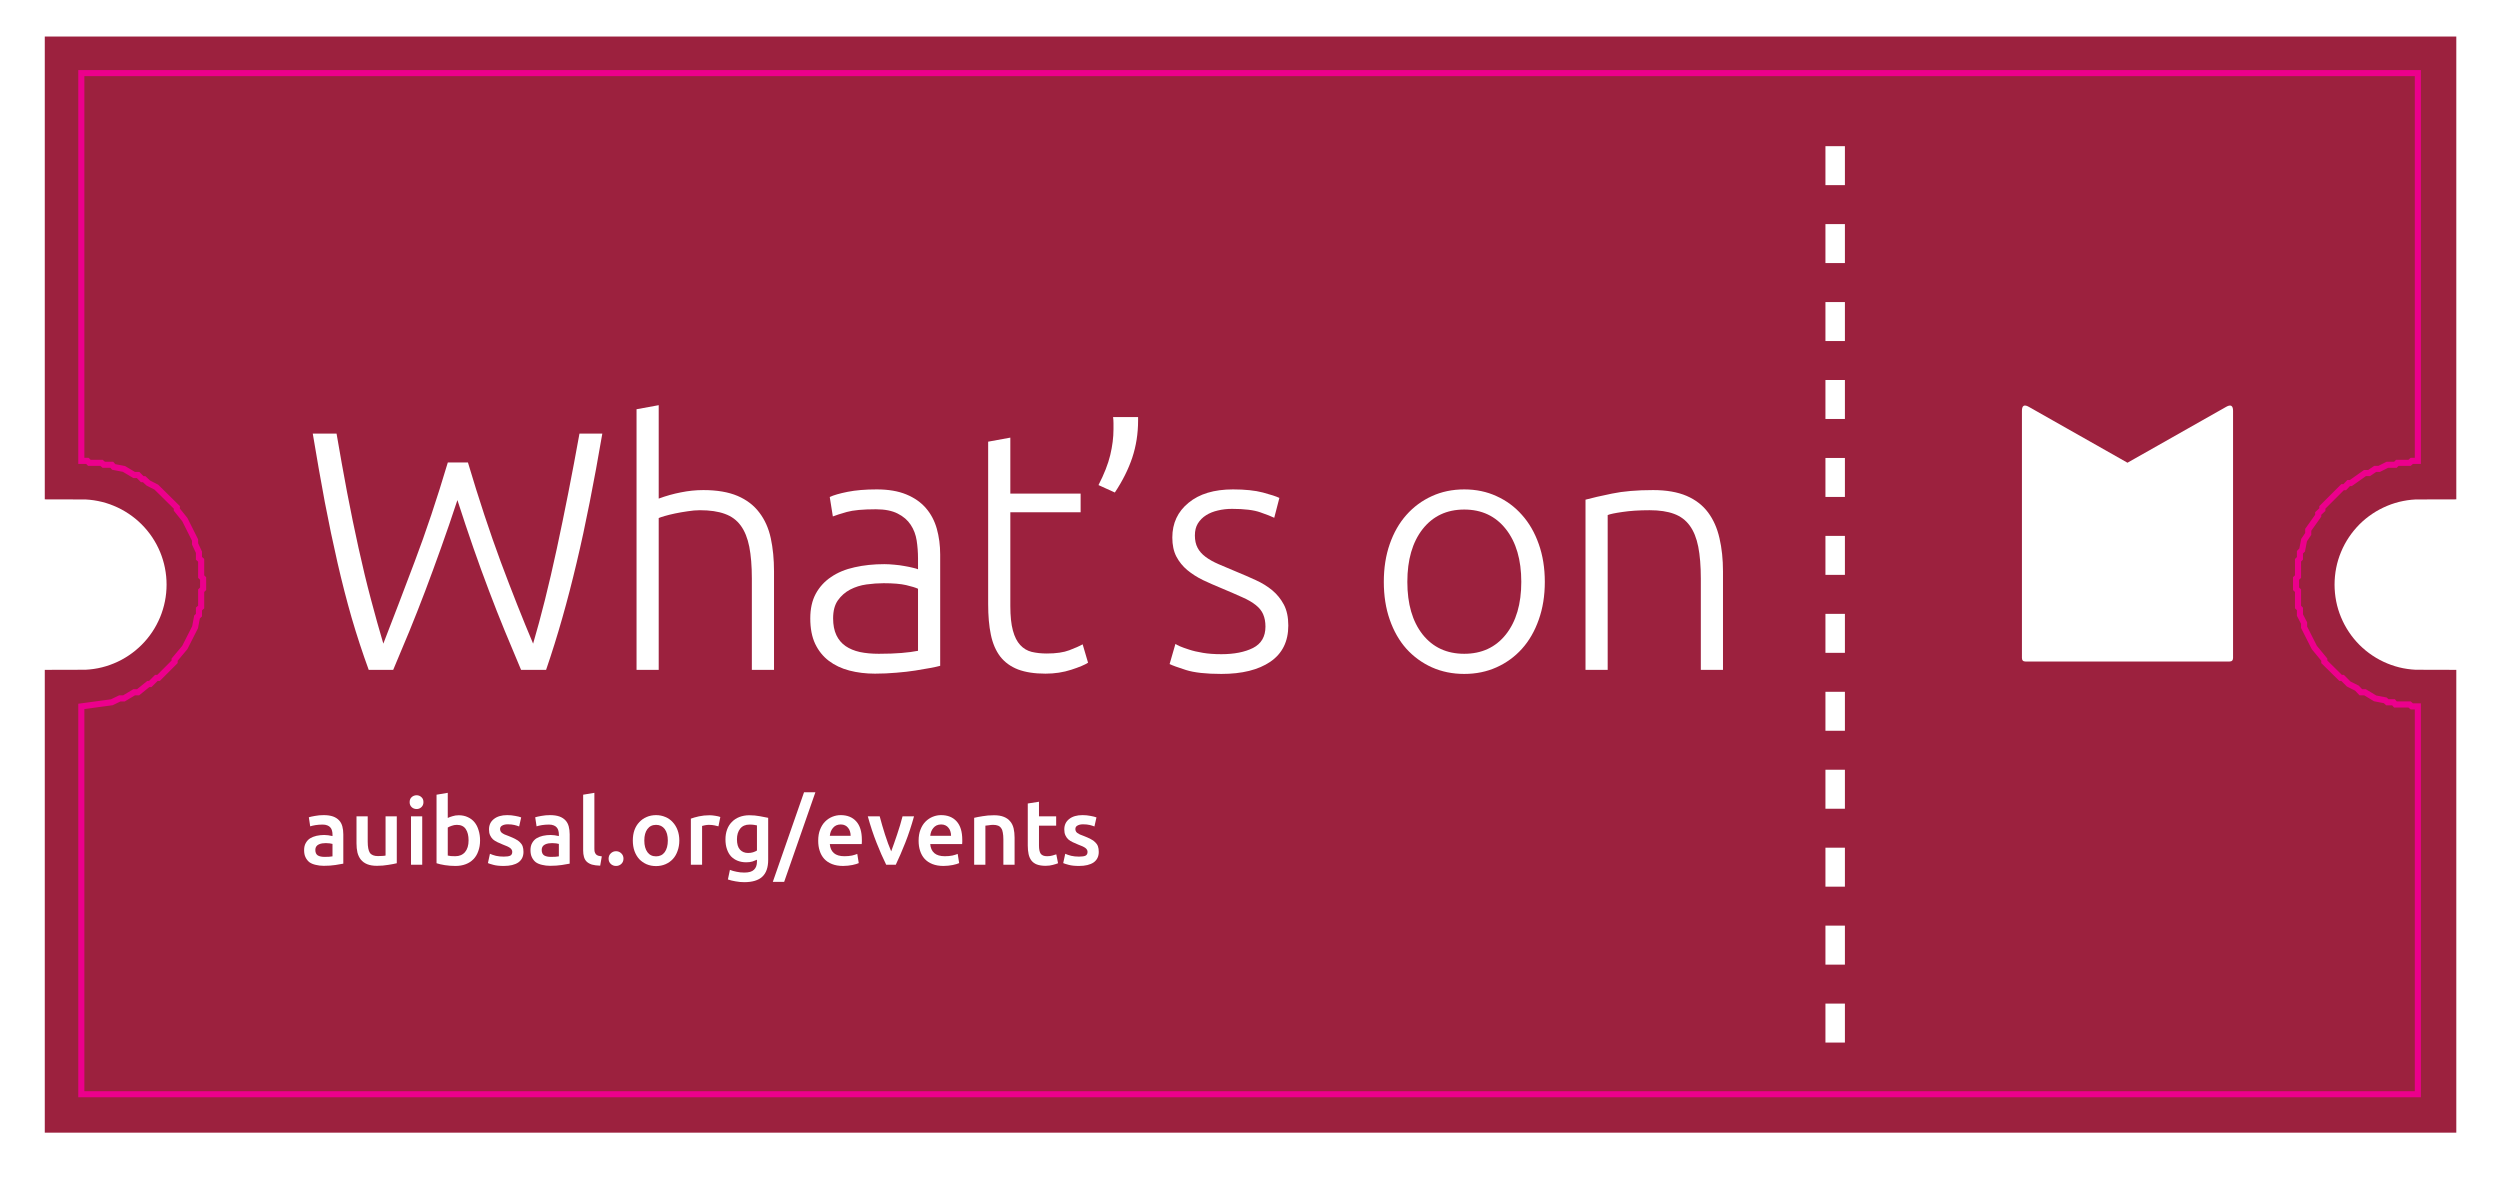
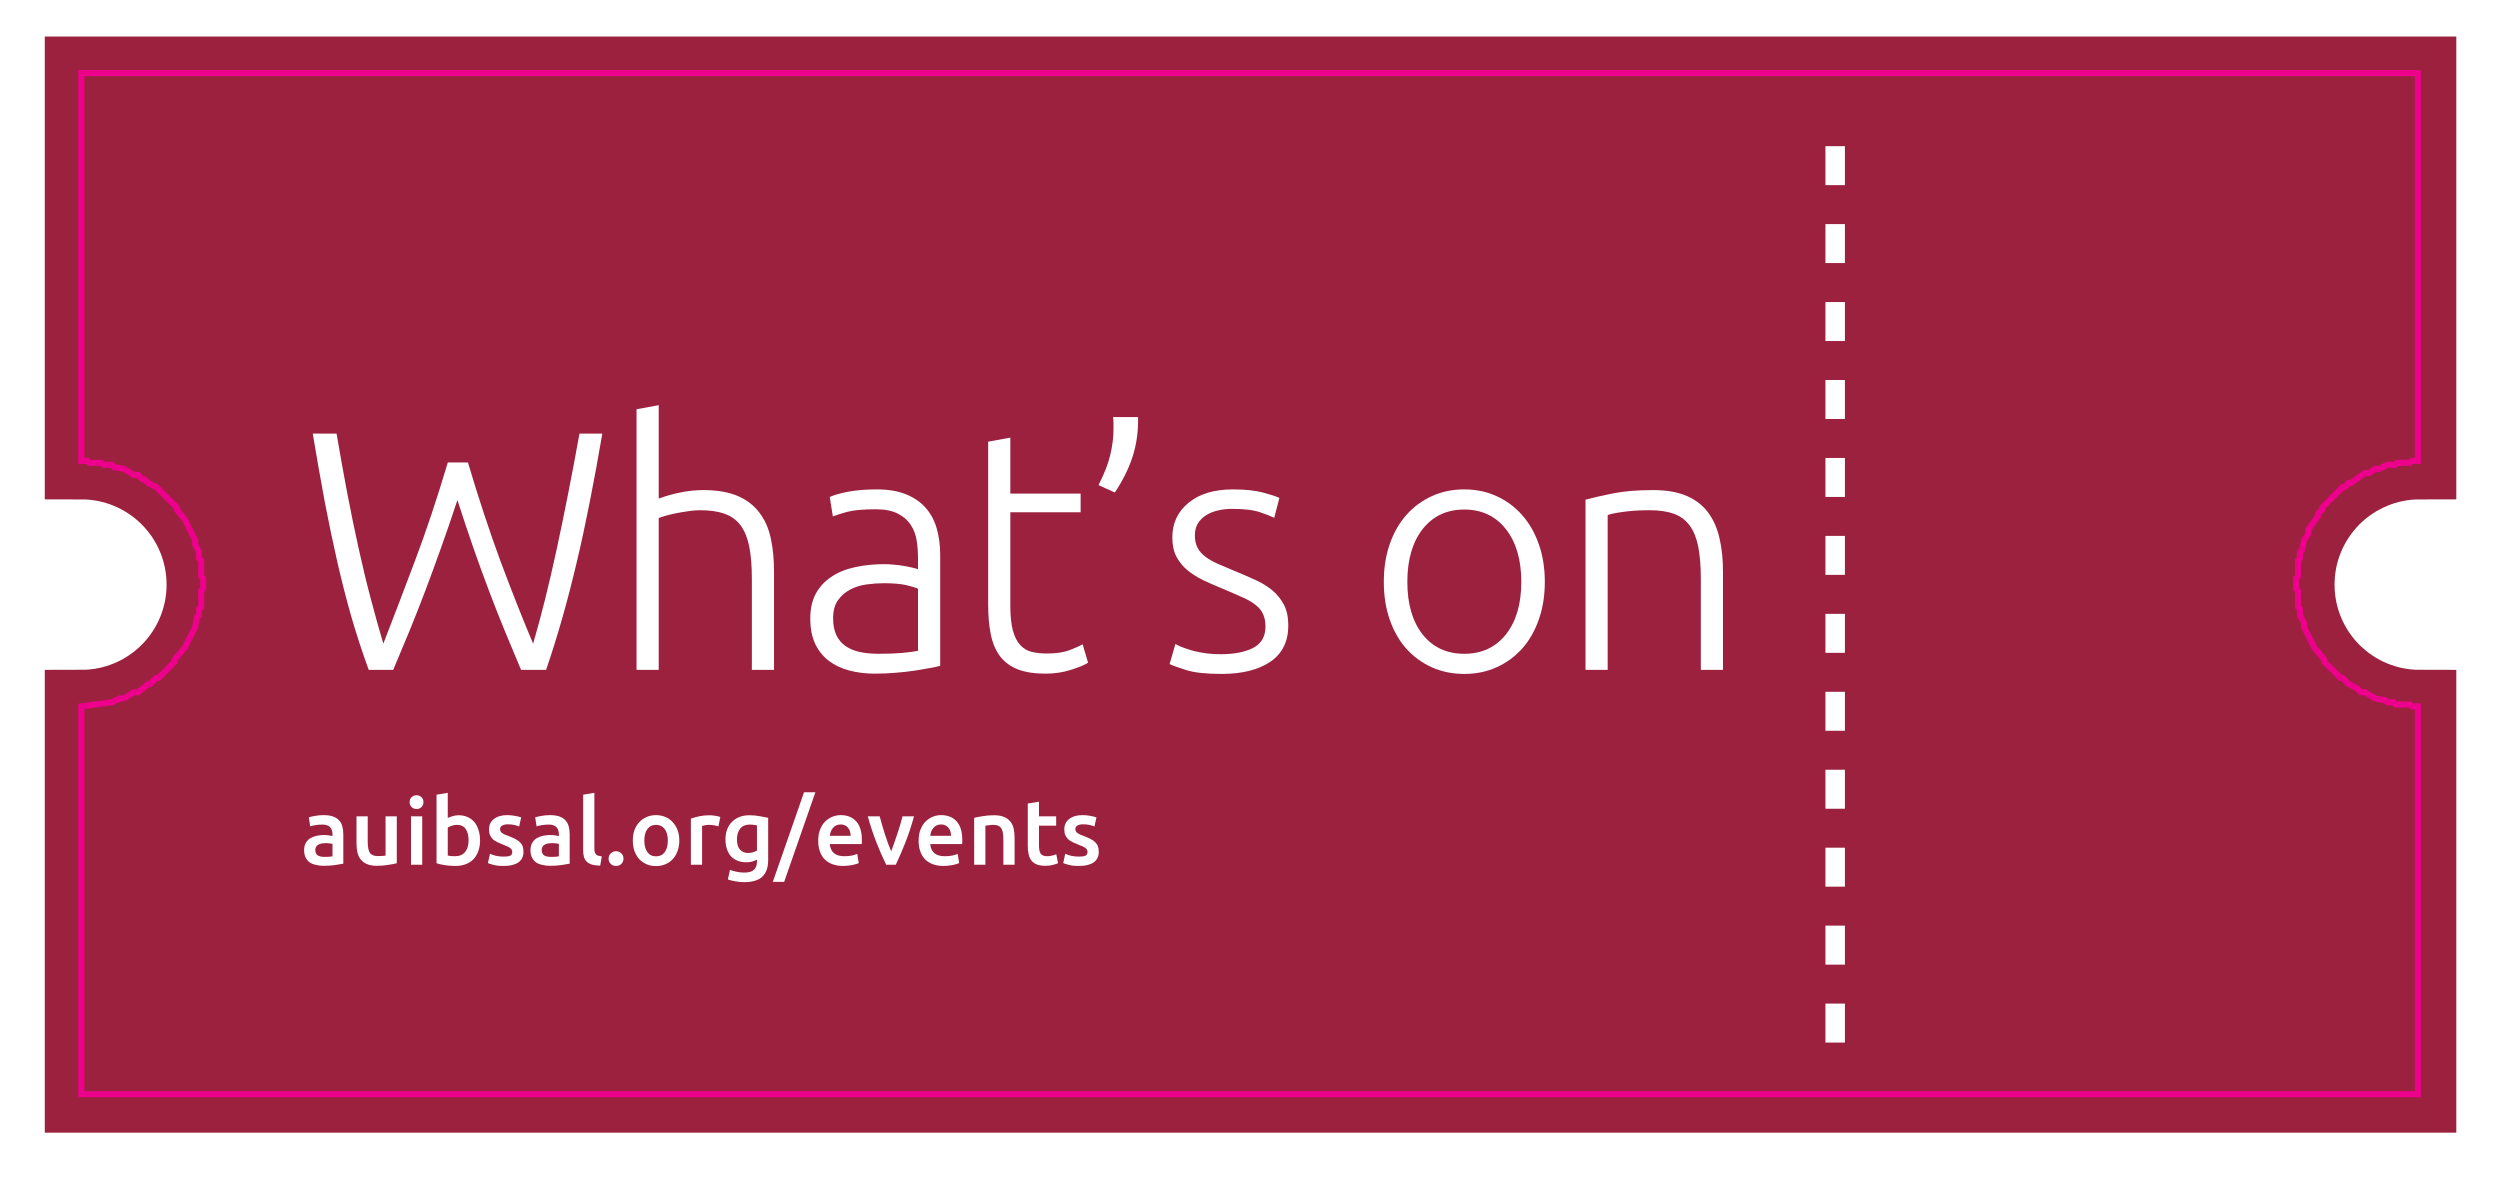
<svg xmlns="http://www.w3.org/2000/svg" xmlns:xlink="http://www.w3.org/1999/xlink" width="288.96" height="136.08" viewBox="0 0 288.96 136.08">
  <defs>
    <g>
      <g id="glyph-0-0">
        <path d="M 19.359 -23.969 C 20.617 -19.738 21.883 -15.906 23.156 -12.469 C 24.438 -9.039 25.68 -5.895 26.891 -3.031 C 27.805 -6.133 28.719 -9.785 29.625 -13.984 C 30.531 -18.191 31.406 -22.633 32.25 -27.312 L 34.891 -27.312 C 34.41 -24.5 33.926 -21.863 33.438 -19.406 C 32.957 -16.957 32.453 -14.617 31.922 -12.391 C 31.398 -10.172 30.848 -8.039 30.266 -6 C 29.691 -3.969 29.066 -1.969 28.391 0 L 25.5 0 C 24.875 -1.5 24.25 -2.992 23.625 -4.484 C 23.008 -5.984 22.398 -7.531 21.797 -9.125 C 21.191 -10.719 20.586 -12.379 19.984 -14.109 C 19.379 -15.848 18.766 -17.688 18.141 -19.625 C 17.504 -17.688 16.875 -15.848 16.25 -14.109 C 15.633 -12.379 15.023 -10.719 14.422 -9.125 C 13.816 -7.531 13.207 -5.984 12.594 -4.484 C 11.977 -2.992 11.352 -1.5 10.719 0 L 7.891 0 C 7.172 -1.969 6.516 -3.969 5.922 -6 C 5.336 -8.039 4.789 -10.172 4.281 -12.391 C 3.77 -14.617 3.281 -16.957 2.812 -19.406 C 2.352 -21.863 1.891 -24.5 1.422 -27.312 L 4.172 -27.312 C 4.566 -25 4.973 -22.734 5.391 -20.516 C 5.816 -18.297 6.258 -16.145 6.719 -14.062 C 7.176 -11.988 7.648 -10.023 8.141 -8.172 C 8.629 -6.328 9.109 -4.613 9.578 -3.031 C 10.711 -5.945 11.922 -9.109 13.203 -12.516 C 14.492 -15.922 15.77 -19.738 17.031 -23.969 Z M 19.359 -23.969 " />
      </g>
      <g id="glyph-0-1">
        <path d="M 3.391 0 L 3.391 -30.125 L 5.953 -30.594 L 5.953 -19.797 C 6.797 -20.109 7.648 -20.348 8.516 -20.516 C 9.379 -20.691 10.242 -20.781 11.109 -20.781 C 12.691 -20.781 14.008 -20.555 15.062 -20.109 C 16.113 -19.66 16.953 -19.02 17.578 -18.188 C 18.211 -17.363 18.656 -16.375 18.906 -15.219 C 19.156 -14.062 19.281 -12.785 19.281 -11.391 L 19.281 0 L 16.719 0 L 16.719 -10.562 C 16.719 -12.008 16.617 -13.234 16.422 -14.234 C 16.223 -15.234 15.895 -16.047 15.438 -16.672 C 14.977 -17.305 14.363 -17.758 13.594 -18.031 C 12.832 -18.312 11.875 -18.453 10.719 -18.453 C 10.27 -18.453 9.789 -18.41 9.281 -18.328 C 8.77 -18.254 8.289 -18.172 7.844 -18.078 C 7.395 -17.984 6.992 -17.883 6.641 -17.781 C 6.285 -17.676 6.055 -17.598 5.953 -17.547 L 5.953 0 Z M 3.391 0 " />
      </g>
      <g id="glyph-0-2">
        <path d="M 9.812 -1.859 C 10.812 -1.859 11.688 -1.891 12.438 -1.953 C 13.188 -2.016 13.82 -2.098 14.344 -2.203 L 14.344 -9.375 C 14.062 -9.508 13.602 -9.648 12.969 -9.797 C 12.344 -9.941 11.477 -10.016 10.375 -10.016 C 9.738 -10.016 9.078 -9.969 8.391 -9.875 C 7.711 -9.781 7.082 -9.582 6.5 -9.281 C 5.926 -8.977 5.453 -8.562 5.078 -8.031 C 4.711 -7.508 4.531 -6.816 4.531 -5.953 C 4.531 -5.191 4.656 -4.547 4.906 -4.016 C 5.156 -3.492 5.508 -3.07 5.969 -2.75 C 6.426 -2.438 6.977 -2.207 7.625 -2.062 C 8.27 -1.926 9 -1.859 9.812 -1.859 Z M 9.578 -20.859 C 10.922 -20.859 12.055 -20.664 12.984 -20.281 C 13.922 -19.895 14.676 -19.367 15.25 -18.703 C 15.832 -18.035 16.254 -17.238 16.516 -16.312 C 16.773 -15.395 16.906 -14.398 16.906 -13.328 L 16.906 -0.469 C 16.645 -0.395 16.266 -0.312 15.766 -0.219 C 15.266 -0.125 14.688 -0.023 14.031 0.078 C 13.375 0.18 12.645 0.266 11.844 0.328 C 11.039 0.398 10.219 0.438 9.375 0.438 C 8.301 0.438 7.312 0.316 6.406 0.078 C 5.5 -0.16 4.707 -0.535 4.031 -1.047 C 3.363 -1.555 2.836 -2.211 2.453 -3.016 C 2.078 -3.816 1.891 -4.797 1.891 -5.953 C 1.891 -7.055 2.098 -8 2.516 -8.781 C 2.941 -9.57 3.535 -10.223 4.297 -10.734 C 5.055 -11.254 5.961 -11.629 7.016 -11.859 C 8.066 -12.098 9.211 -12.219 10.453 -12.219 C 10.816 -12.219 11.203 -12.195 11.609 -12.156 C 12.016 -12.125 12.406 -12.07 12.781 -12 C 13.164 -11.938 13.492 -11.867 13.766 -11.797 C 14.047 -11.734 14.238 -11.676 14.344 -11.625 L 14.344 -12.891 C 14.344 -13.598 14.289 -14.285 14.188 -14.953 C 14.082 -15.629 13.852 -16.234 13.5 -16.766 C 13.145 -17.305 12.645 -17.738 12 -18.062 C 11.352 -18.395 10.508 -18.562 9.469 -18.562 C 7.969 -18.562 6.848 -18.457 6.109 -18.25 C 5.367 -18.039 4.832 -17.867 4.5 -17.734 L 4.141 -19.984 C 4.586 -20.191 5.273 -20.391 6.203 -20.578 C 7.141 -20.766 8.266 -20.859 9.578 -20.859 Z M 9.578 -20.859 " />
      </g>
      <g id="glyph-0-3">
        <path d="M 5.797 -20.375 L 13.922 -20.375 L 13.922 -18.219 L 5.797 -18.219 L 5.797 -7.375 C 5.797 -6.219 5.895 -5.273 6.094 -4.547 C 6.289 -3.828 6.57 -3.27 6.938 -2.875 C 7.301 -2.477 7.742 -2.211 8.266 -2.078 C 8.797 -1.953 9.379 -1.891 10.016 -1.891 C 11.086 -1.891 11.953 -2.016 12.609 -2.266 C 13.266 -2.516 13.781 -2.742 14.156 -2.953 L 14.781 -0.828 C 14.414 -0.586 13.77 -0.316 12.844 -0.016 C 11.926 0.285 10.93 0.438 9.859 0.438 C 8.598 0.438 7.539 0.273 6.688 -0.047 C 5.832 -0.379 5.145 -0.879 4.625 -1.547 C 4.113 -2.223 3.754 -3.062 3.547 -4.062 C 3.336 -5.062 3.234 -6.242 3.234 -7.609 L 3.234 -26.375 L 5.797 -26.844 Z M 5.797 -20.375 " />
      </g>
      <g id="glyph-0-4">
        <path d="M 6.156 -28.812 C 6.156 -27.312 5.93 -25.883 5.484 -24.531 C 5.035 -23.188 4.363 -21.844 3.469 -20.5 L 1.578 -21.359 C 2.234 -22.629 2.688 -23.785 2.938 -24.828 C 3.188 -25.879 3.312 -26.867 3.312 -27.797 C 3.312 -28.078 3.312 -28.32 3.312 -28.531 C 3.312 -28.75 3.297 -28.977 3.266 -29.219 L 6.156 -29.219 Z M 6.156 -28.812 " />
      </g>
      <g id="glyph-0-5">
        <path d="M 7.562 -1.812 C 9.039 -1.812 10.258 -2.051 11.219 -2.531 C 12.176 -3.02 12.656 -3.844 12.656 -5 C 12.656 -5.551 12.566 -6.023 12.391 -6.422 C 12.223 -6.816 11.941 -7.172 11.547 -7.484 C 11.148 -7.805 10.629 -8.109 9.984 -8.391 C 9.348 -8.68 8.555 -9.023 7.609 -9.422 C 6.848 -9.734 6.125 -10.051 5.438 -10.375 C 4.758 -10.707 4.156 -11.094 3.625 -11.531 C 3.102 -11.969 2.68 -12.488 2.359 -13.094 C 2.047 -13.695 1.891 -14.43 1.891 -15.297 C 1.891 -16.953 2.516 -18.289 3.766 -19.312 C 5.016 -20.344 6.727 -20.859 8.906 -20.859 C 10.301 -20.859 11.453 -20.738 12.359 -20.5 C 13.266 -20.258 13.898 -20.051 14.266 -19.875 L 13.672 -17.578 C 13.359 -17.734 12.828 -17.941 12.078 -18.203 C 11.328 -18.473 10.234 -18.609 8.797 -18.609 C 8.211 -18.609 7.664 -18.547 7.156 -18.422 C 6.645 -18.305 6.191 -18.125 5.797 -17.875 C 5.398 -17.625 5.082 -17.305 4.844 -16.922 C 4.613 -16.547 4.5 -16.082 4.5 -15.531 C 4.5 -14.977 4.602 -14.504 4.812 -14.109 C 5.02 -13.711 5.328 -13.363 5.734 -13.062 C 6.141 -12.758 6.641 -12.477 7.234 -12.219 C 7.828 -11.957 8.504 -11.672 9.266 -11.359 C 10.055 -11.035 10.812 -10.707 11.531 -10.375 C 12.25 -10.051 12.883 -9.66 13.438 -9.203 C 13.988 -8.742 14.438 -8.191 14.781 -7.547 C 15.125 -6.898 15.297 -6.094 15.297 -5.125 C 15.297 -3.281 14.602 -1.883 13.219 -0.938 C 11.844 0 9.957 0.469 7.562 0.469 C 5.781 0.469 4.414 0.316 3.469 0.016 C 2.52 -0.285 1.891 -0.516 1.578 -0.672 L 2.25 -3 C 2.32 -2.945 2.488 -2.859 2.75 -2.734 C 3.02 -2.617 3.379 -2.488 3.828 -2.344 C 4.273 -2.195 4.805 -2.07 5.422 -1.969 C 6.035 -1.863 6.75 -1.812 7.562 -1.812 Z M 7.562 -1.812 " />
      </g>
      <g id="glyph-0-6">
</g>
      <g id="glyph-0-7">
        <path d="M 20.781 -10.172 C 20.781 -8.566 20.547 -7.109 20.078 -5.797 C 19.617 -4.484 18.973 -3.363 18.141 -2.438 C 17.316 -1.52 16.336 -0.805 15.203 -0.297 C 14.078 0.211 12.832 0.469 11.469 0.469 C 10.102 0.469 8.852 0.211 7.719 -0.297 C 6.594 -0.805 5.613 -1.52 4.781 -2.438 C 3.957 -3.363 3.316 -4.484 2.859 -5.797 C 2.398 -7.109 2.172 -8.566 2.172 -10.172 C 2.172 -11.773 2.398 -13.234 2.859 -14.547 C 3.316 -15.859 3.957 -16.977 4.781 -17.906 C 5.613 -18.844 6.594 -19.566 7.719 -20.078 C 8.852 -20.598 10.102 -20.859 11.469 -20.859 C 12.832 -20.859 14.078 -20.598 15.203 -20.078 C 16.336 -19.566 17.316 -18.844 18.141 -17.906 C 18.973 -16.977 19.617 -15.859 20.078 -14.547 C 20.547 -13.234 20.781 -11.773 20.781 -10.172 Z M 18.062 -10.172 C 18.062 -12.723 17.469 -14.754 16.281 -16.266 C 15.094 -17.773 13.488 -18.531 11.469 -18.531 C 9.445 -18.531 7.844 -17.773 6.656 -16.266 C 5.477 -14.754 4.891 -12.723 4.891 -10.172 C 4.891 -7.617 5.477 -5.594 6.656 -4.094 C 7.844 -2.602 9.445 -1.859 11.469 -1.859 C 13.488 -1.859 15.094 -2.602 16.281 -4.094 C 17.469 -5.594 18.062 -7.617 18.062 -10.172 Z M 18.062 -10.172 " />
      </g>
      <g id="glyph-0-8">
        <path d="M 3.391 -19.672 C 4.148 -19.879 5.172 -20.113 6.453 -20.375 C 7.742 -20.645 9.328 -20.781 11.203 -20.781 C 12.742 -20.781 14.035 -20.555 15.078 -20.109 C 16.117 -19.66 16.945 -19.02 17.562 -18.188 C 18.176 -17.363 18.613 -16.375 18.875 -15.219 C 19.145 -14.062 19.281 -12.785 19.281 -11.391 L 19.281 0 L 16.719 0 L 16.719 -10.562 C 16.719 -12.008 16.617 -13.234 16.422 -14.234 C 16.223 -15.234 15.895 -16.047 15.438 -16.672 C 14.977 -17.305 14.375 -17.758 13.625 -18.031 C 12.875 -18.312 11.93 -18.453 10.797 -18.453 C 9.586 -18.453 8.539 -18.383 7.656 -18.25 C 6.781 -18.125 6.211 -18.004 5.953 -17.891 L 5.953 0 L 3.391 0 Z M 3.391 -19.672 " />
      </g>
      <g id="glyph-1-0">
        <path d="M 2.797 -0.906 C 3.191 -0.906 3.492 -0.926 3.703 -0.969 L 3.703 -2.406 C 3.629 -2.426 3.523 -2.445 3.391 -2.469 C 3.254 -2.488 3.102 -2.5 2.938 -2.5 C 2.801 -2.5 2.66 -2.488 2.516 -2.469 C 2.367 -2.445 2.234 -2.406 2.109 -2.344 C 1.992 -2.289 1.898 -2.211 1.828 -2.109 C 1.754 -2.004 1.719 -1.875 1.719 -1.719 C 1.719 -1.414 1.812 -1.203 2 -1.078 C 2.195 -0.961 2.461 -0.906 2.797 -0.906 Z M 2.688 -5.734 C 3.113 -5.734 3.473 -5.68 3.766 -5.578 C 4.055 -5.473 4.289 -5.32 4.469 -5.125 C 4.645 -4.938 4.77 -4.703 4.844 -4.422 C 4.914 -4.148 4.953 -3.848 4.953 -3.516 L 4.953 -0.125 C 4.754 -0.082 4.453 -0.031 4.047 0.031 C 3.648 0.094 3.195 0.125 2.688 0.125 C 2.352 0.125 2.047 0.086 1.766 0.016 C 1.484 -0.047 1.242 -0.145 1.047 -0.281 C 0.859 -0.426 0.707 -0.613 0.594 -0.844 C 0.477 -1.07 0.422 -1.352 0.422 -1.688 C 0.422 -2.008 0.484 -2.281 0.609 -2.5 C 0.734 -2.727 0.898 -2.91 1.109 -3.047 C 1.328 -3.18 1.578 -3.281 1.859 -3.344 C 2.148 -3.406 2.445 -3.438 2.75 -3.438 C 2.895 -3.438 3.047 -3.426 3.203 -3.406 C 3.359 -3.383 3.523 -3.352 3.703 -3.312 L 3.703 -3.531 C 3.703 -3.676 3.68 -3.816 3.641 -3.953 C 3.609 -4.086 3.547 -4.207 3.453 -4.312 C 3.367 -4.414 3.254 -4.492 3.109 -4.547 C 2.961 -4.609 2.781 -4.641 2.562 -4.641 C 2.258 -4.641 1.984 -4.617 1.734 -4.578 C 1.484 -4.535 1.281 -4.488 1.125 -4.438 L 0.969 -5.484 C 1.125 -5.535 1.359 -5.586 1.672 -5.641 C 1.992 -5.703 2.332 -5.734 2.688 -5.734 Z M 2.688 -5.734 " />
      </g>
      <g id="glyph-1-1">
        <path d="M 5.422 -0.172 C 5.172 -0.109 4.844 -0.047 4.438 0.016 C 4.039 0.086 3.602 0.125 3.125 0.125 C 2.676 0.125 2.301 0.062 2 -0.062 C 1.695 -0.188 1.453 -0.363 1.266 -0.594 C 1.086 -0.82 0.957 -1.094 0.875 -1.406 C 0.801 -1.727 0.766 -2.082 0.766 -2.469 L 0.766 -5.594 L 2.062 -5.594 L 2.062 -2.672 C 2.062 -2.066 2.145 -1.633 2.312 -1.375 C 2.488 -1.125 2.797 -1 3.234 -1 C 3.391 -1 3.555 -1.004 3.734 -1.016 C 3.91 -1.023 4.039 -1.039 4.125 -1.062 L 4.125 -5.594 L 5.422 -5.594 Z M 5.422 -0.172 " />
      </g>
      <g id="glyph-1-2">
        <path d="M 2.125 0 L 0.828 0 L 0.828 -5.594 L 2.125 -5.594 Z M 2.266 -7.234 C 2.266 -6.992 2.188 -6.801 2.031 -6.656 C 1.875 -6.508 1.691 -6.438 1.484 -6.438 C 1.254 -6.438 1.062 -6.508 0.906 -6.656 C 0.75 -6.801 0.672 -6.992 0.672 -7.234 C 0.672 -7.484 0.75 -7.676 0.906 -7.812 C 1.062 -7.957 1.254 -8.031 1.484 -8.031 C 1.691 -8.031 1.875 -7.957 2.031 -7.812 C 2.188 -7.676 2.266 -7.484 2.266 -7.234 Z M 2.266 -7.234 " />
      </g>
      <g id="glyph-1-3">
        <path d="M 4.531 -2.812 C 4.531 -3.363 4.422 -3.801 4.203 -4.125 C 3.992 -4.445 3.648 -4.609 3.172 -4.609 C 2.961 -4.609 2.766 -4.57 2.578 -4.5 C 2.391 -4.438 2.238 -4.367 2.125 -4.297 L 2.125 -1.062 C 2.219 -1.039 2.336 -1.02 2.484 -1 C 2.629 -0.988 2.801 -0.984 3 -0.984 C 3.477 -0.984 3.852 -1.145 4.125 -1.469 C 4.395 -1.789 4.531 -2.238 4.531 -2.812 Z M 5.859 -2.797 C 5.859 -2.348 5.789 -1.941 5.656 -1.578 C 5.531 -1.211 5.344 -0.898 5.094 -0.641 C 4.852 -0.391 4.555 -0.195 4.203 -0.062 C 3.859 0.07 3.461 0.141 3.016 0.141 C 2.586 0.141 2.176 0.109 1.781 0.047 C 1.395 -0.016 1.078 -0.086 0.828 -0.172 L 0.828 -8.094 L 2.125 -8.312 L 2.125 -5.406 C 2.27 -5.477 2.453 -5.547 2.672 -5.609 C 2.891 -5.68 3.129 -5.719 3.391 -5.719 C 3.785 -5.719 4.133 -5.645 4.438 -5.5 C 4.75 -5.363 5.008 -5.164 5.219 -4.906 C 5.426 -4.656 5.582 -4.348 5.688 -3.984 C 5.801 -3.629 5.859 -3.234 5.859 -2.797 Z M 5.859 -2.797 " />
      </g>
      <g id="glyph-1-4">
        <path d="M 2.219 -0.938 C 2.562 -0.938 2.812 -0.973 2.969 -1.047 C 3.125 -1.129 3.203 -1.273 3.203 -1.484 C 3.203 -1.66 3.117 -1.812 2.953 -1.938 C 2.785 -2.062 2.508 -2.191 2.125 -2.328 C 1.895 -2.422 1.68 -2.516 1.484 -2.609 C 1.285 -2.703 1.113 -2.812 0.969 -2.938 C 0.832 -3.07 0.723 -3.227 0.641 -3.406 C 0.555 -3.594 0.516 -3.816 0.516 -4.078 C 0.516 -4.586 0.703 -4.988 1.078 -5.281 C 1.453 -5.582 1.969 -5.734 2.625 -5.734 C 2.945 -5.734 3.258 -5.703 3.562 -5.641 C 3.863 -5.586 4.086 -5.531 4.234 -5.469 L 4 -4.422 C 3.852 -4.484 3.672 -4.539 3.453 -4.594 C 3.234 -4.645 2.977 -4.672 2.688 -4.672 C 2.426 -4.672 2.211 -4.625 2.047 -4.531 C 1.879 -4.445 1.797 -4.312 1.797 -4.125 C 1.797 -4.039 1.812 -3.961 1.844 -3.891 C 1.875 -3.816 1.926 -3.75 2 -3.688 C 2.082 -3.625 2.188 -3.562 2.312 -3.5 C 2.445 -3.445 2.609 -3.383 2.797 -3.312 C 3.098 -3.195 3.352 -3.082 3.562 -2.969 C 3.781 -2.863 3.957 -2.738 4.094 -2.594 C 4.238 -2.457 4.344 -2.301 4.406 -2.125 C 4.469 -1.945 4.5 -1.734 4.5 -1.484 C 4.5 -0.953 4.301 -0.547 3.906 -0.266 C 3.508 0.004 2.945 0.141 2.219 0.141 C 1.727 0.141 1.332 0.098 1.031 0.016 C 0.727 -0.066 0.516 -0.133 0.391 -0.188 L 0.625 -1.266 C 0.812 -1.18 1.039 -1.102 1.312 -1.031 C 1.582 -0.969 1.883 -0.938 2.219 -0.938 Z M 2.219 -0.938 " />
      </g>
      <g id="glyph-1-5">
        <path d="M 2.766 0.109 C 2.379 0.098 2.062 0.055 1.812 -0.016 C 1.562 -0.098 1.359 -0.211 1.203 -0.359 C 1.055 -0.504 0.953 -0.688 0.891 -0.906 C 0.828 -1.125 0.797 -1.367 0.797 -1.641 L 0.797 -8.094 L 2.094 -8.312 L 2.094 -1.891 C 2.094 -1.734 2.102 -1.602 2.125 -1.5 C 2.156 -1.395 2.203 -1.301 2.266 -1.219 C 2.328 -1.145 2.414 -1.086 2.531 -1.047 C 2.645 -1.016 2.785 -0.988 2.953 -0.969 Z M 2.766 0.109 " />
      </g>
      <g id="glyph-1-6">
        <path d="M 2.281 -0.703 C 2.281 -0.453 2.195 -0.25 2.031 -0.094 C 1.863 0.062 1.66 0.141 1.422 0.141 C 1.18 0.141 0.977 0.062 0.812 -0.094 C 0.645 -0.25 0.562 -0.453 0.562 -0.703 C 0.562 -0.953 0.645 -1.156 0.812 -1.312 C 0.977 -1.477 1.18 -1.562 1.422 -1.562 C 1.66 -1.562 1.863 -1.477 2.031 -1.312 C 2.195 -1.156 2.281 -0.953 2.281 -0.703 Z M 2.281 -0.703 " />
      </g>
      <g id="glyph-1-7">
        <path d="M 5.891 -2.797 C 5.891 -2.359 5.82 -1.957 5.688 -1.594 C 5.562 -1.227 5.379 -0.914 5.141 -0.656 C 4.91 -0.406 4.629 -0.207 4.297 -0.062 C 3.961 0.082 3.598 0.156 3.203 0.156 C 2.797 0.156 2.426 0.082 2.094 -0.062 C 1.77 -0.207 1.488 -0.406 1.25 -0.656 C 1.02 -0.914 0.836 -1.227 0.703 -1.594 C 0.578 -1.957 0.516 -2.359 0.516 -2.797 C 0.516 -3.242 0.578 -3.645 0.703 -4 C 0.836 -4.363 1.023 -4.672 1.266 -4.922 C 1.504 -5.18 1.785 -5.379 2.109 -5.516 C 2.441 -5.66 2.805 -5.734 3.203 -5.734 C 3.586 -5.734 3.945 -5.66 4.281 -5.516 C 4.613 -5.379 4.895 -5.18 5.125 -4.922 C 5.363 -4.672 5.551 -4.363 5.688 -4 C 5.82 -3.645 5.891 -3.242 5.891 -2.797 Z M 4.562 -2.797 C 4.562 -3.359 4.441 -3.801 4.203 -4.125 C 3.961 -4.445 3.629 -4.609 3.203 -4.609 C 2.773 -4.609 2.441 -4.445 2.203 -4.125 C 1.961 -3.801 1.844 -3.359 1.844 -2.797 C 1.844 -2.234 1.961 -1.785 2.203 -1.453 C 2.441 -1.129 2.773 -0.969 3.203 -0.969 C 3.629 -0.969 3.961 -1.129 4.203 -1.453 C 4.441 -1.785 4.562 -2.234 4.562 -2.797 Z M 4.562 -2.797 " />
      </g>
      <g id="glyph-1-8">
        <path d="M 4.016 -4.438 C 3.91 -4.469 3.758 -4.504 3.562 -4.547 C 3.375 -4.586 3.156 -4.609 2.906 -4.609 C 2.77 -4.609 2.617 -4.594 2.453 -4.562 C 2.297 -4.531 2.188 -4.504 2.125 -4.484 L 2.125 0 L 0.828 0 L 0.828 -5.328 C 1.078 -5.422 1.391 -5.508 1.766 -5.594 C 2.141 -5.676 2.551 -5.719 3 -5.719 C 3.094 -5.719 3.195 -5.711 3.312 -5.703 C 3.426 -5.691 3.539 -5.676 3.656 -5.656 C 3.77 -5.633 3.879 -5.613 3.984 -5.594 C 4.086 -5.57 4.172 -5.547 4.234 -5.516 Z M 4.016 -4.438 " />
      </g>
      <g id="glyph-1-9">
        <path d="M 1.844 -2.938 C 1.844 -2.395 1.961 -1.992 2.203 -1.734 C 2.441 -1.484 2.75 -1.359 3.125 -1.359 C 3.332 -1.359 3.523 -1.383 3.703 -1.438 C 3.891 -1.5 4.039 -1.566 4.156 -1.641 L 4.156 -4.547 C 4.062 -4.566 3.945 -4.586 3.812 -4.609 C 3.676 -4.629 3.504 -4.641 3.297 -4.641 C 2.828 -4.641 2.469 -4.484 2.219 -4.172 C 1.969 -3.859 1.844 -3.445 1.844 -2.938 Z M 5.453 -0.562 C 5.453 0.32 5.223 0.973 4.766 1.391 C 4.316 1.805 3.625 2.016 2.688 2.016 C 2.344 2.016 2.008 1.984 1.688 1.922 C 1.363 1.867 1.066 1.797 0.797 1.703 L 1.031 0.594 C 1.258 0.688 1.516 0.758 1.797 0.812 C 2.078 0.875 2.379 0.906 2.703 0.906 C 3.223 0.906 3.594 0.797 3.812 0.578 C 4.039 0.367 4.156 0.055 4.156 -0.359 L 4.156 -0.578 C 4.02 -0.516 3.848 -0.445 3.641 -0.375 C 3.43 -0.312 3.191 -0.281 2.922 -0.281 C 2.566 -0.281 2.238 -0.336 1.938 -0.453 C 1.645 -0.566 1.391 -0.734 1.172 -0.953 C 0.961 -1.18 0.801 -1.461 0.688 -1.797 C 0.57 -2.129 0.516 -2.508 0.516 -2.938 C 0.516 -3.344 0.578 -3.719 0.703 -4.062 C 0.828 -4.406 1.008 -4.695 1.25 -4.938 C 1.488 -5.188 1.781 -5.379 2.125 -5.516 C 2.469 -5.648 2.852 -5.719 3.281 -5.719 C 3.707 -5.719 4.109 -5.68 4.484 -5.609 C 4.859 -5.547 5.18 -5.484 5.453 -5.422 Z M 5.453 -0.562 " />
      </g>
      <g id="glyph-1-10">
        <path d="M 1.031 1.984 L -0.281 1.984 L 3.328 -8.375 L 4.641 -8.375 Z M 1.031 1.984 " />
      </g>
      <g id="glyph-1-11">
        <path d="M 0.516 -2.766 C 0.516 -3.266 0.586 -3.695 0.734 -4.062 C 0.879 -4.438 1.07 -4.742 1.312 -4.984 C 1.562 -5.234 1.844 -5.422 2.156 -5.547 C 2.469 -5.672 2.785 -5.734 3.109 -5.734 C 3.879 -5.734 4.477 -5.492 4.906 -5.016 C 5.344 -4.535 5.562 -3.82 5.562 -2.875 C 5.562 -2.801 5.562 -2.719 5.562 -2.625 C 5.562 -2.539 5.555 -2.461 5.547 -2.391 L 1.859 -2.391 C 1.891 -1.941 2.047 -1.594 2.328 -1.344 C 2.609 -1.102 3.016 -0.984 3.547 -0.984 C 3.867 -0.984 4.16 -1.008 4.422 -1.062 C 4.68 -1.125 4.883 -1.188 5.031 -1.25 L 5.203 -0.188 C 5.129 -0.156 5.031 -0.117 4.906 -0.078 C 4.781 -0.035 4.633 0 4.469 0.031 C 4.312 0.062 4.141 0.086 3.953 0.109 C 3.773 0.129 3.586 0.141 3.391 0.141 C 2.898 0.141 2.473 0.066 2.109 -0.078 C 1.742 -0.223 1.441 -0.426 1.203 -0.688 C 0.973 -0.945 0.801 -1.254 0.688 -1.609 C 0.57 -1.961 0.516 -2.348 0.516 -2.766 Z M 4.266 -3.344 C 4.266 -3.531 4.238 -3.703 4.188 -3.859 C 4.145 -4.016 4.07 -4.148 3.969 -4.266 C 3.875 -4.391 3.758 -4.484 3.625 -4.547 C 3.488 -4.617 3.32 -4.656 3.125 -4.656 C 2.926 -4.656 2.75 -4.617 2.594 -4.547 C 2.445 -4.473 2.32 -4.375 2.219 -4.25 C 2.113 -4.125 2.031 -3.984 1.969 -3.828 C 1.914 -3.672 1.879 -3.508 1.859 -3.344 Z M 4.266 -3.344 " />
      </g>
      <g id="glyph-1-12">
        <path d="M 2.266 0 C 1.898 -0.738 1.531 -1.582 1.156 -2.531 C 0.781 -3.477 0.441 -4.5 0.141 -5.594 L 1.516 -5.594 C 1.598 -5.281 1.691 -4.941 1.797 -4.578 C 1.898 -4.223 2.008 -3.863 2.125 -3.5 C 2.238 -3.145 2.359 -2.797 2.484 -2.453 C 2.609 -2.117 2.727 -1.816 2.844 -1.547 C 2.945 -1.816 3.055 -2.117 3.172 -2.453 C 3.297 -2.797 3.414 -3.145 3.531 -3.5 C 3.656 -3.863 3.77 -4.223 3.875 -4.578 C 3.977 -4.941 4.07 -5.281 4.156 -5.594 L 5.484 -5.594 C 5.18 -4.5 4.844 -3.477 4.469 -2.531 C 4.094 -1.582 3.727 -0.738 3.375 0 Z M 2.266 0 " />
      </g>
      <g id="glyph-1-13">
        <path d="M 0.828 -5.422 C 1.078 -5.484 1.398 -5.547 1.797 -5.609 C 2.191 -5.68 2.633 -5.719 3.125 -5.719 C 3.582 -5.719 3.961 -5.656 4.266 -5.531 C 4.578 -5.406 4.82 -5.227 5 -5 C 5.188 -4.781 5.316 -4.508 5.391 -4.188 C 5.461 -3.875 5.5 -3.523 5.5 -3.141 L 5.5 0 L 4.203 0 L 4.203 -2.938 C 4.203 -3.238 4.18 -3.492 4.141 -3.703 C 4.109 -3.922 4.047 -4.094 3.953 -4.219 C 3.867 -4.352 3.75 -4.453 3.594 -4.516 C 3.438 -4.578 3.25 -4.609 3.031 -4.609 C 2.863 -4.609 2.691 -4.594 2.516 -4.562 C 2.336 -4.539 2.207 -4.523 2.125 -4.516 L 2.125 0 L 0.828 0 Z M 0.828 -5.422 " />
      </g>
      <g id="glyph-1-14">
        <path d="M 0.766 -7.078 L 2.062 -7.281 L 2.062 -5.594 L 4.047 -5.594 L 4.047 -4.516 L 2.062 -4.516 L 2.062 -2.234 C 2.062 -1.785 2.129 -1.461 2.266 -1.266 C 2.41 -1.078 2.656 -0.984 3 -0.984 C 3.227 -0.984 3.43 -1.008 3.609 -1.062 C 3.797 -1.113 3.945 -1.16 4.062 -1.203 L 4.266 -0.172 C 4.117 -0.109 3.922 -0.047 3.672 0.016 C 3.43 0.086 3.148 0.125 2.828 0.125 C 2.422 0.125 2.082 0.07 1.812 -0.031 C 1.551 -0.133 1.344 -0.285 1.188 -0.484 C 1.031 -0.691 0.922 -0.941 0.859 -1.234 C 0.797 -1.523 0.766 -1.852 0.766 -2.219 Z M 0.766 -7.078 " />
      </g>
    </g>
    <clipPath id="clip-0">
      <path clip-rule="nonzero" d="M 0.949 0 L 287.762 0 L 287.762 134.84 L 0.949 134.84 Z M 0.949 0 " />
-     </clipPath>
-     <clipPath id="clip-1">
-       <path clip-rule="nonzero" d="M 233.234 46.457 L 258.574 46.457 L 258.574 76.93 L 233.234 76.93 Z M 233.234 46.457 " />
    </clipPath>
  </defs>
  <path fill-rule="nonzero" fill="rgb(61.179%, 12.939%, 24.309%)" fill-opacity="1" d="M 9.398 8.445 L 279.688 8.445 L 279.688 53.496 C 278.766 53.496 277.848 53.586 276.941 53.766 C 276.035 53.945 275.156 54.211 274.301 54.566 C 273.449 54.922 272.637 55.355 271.867 55.867 C 271.098 56.383 270.387 56.965 269.734 57.617 C 269.082 58.273 268.496 58.984 267.984 59.75 C 267.469 60.52 267.035 61.332 266.684 62.184 C 266.328 63.039 266.062 63.918 265.883 64.824 C 265.703 65.734 265.613 66.648 265.613 67.574 C 265.613 68.496 265.703 69.414 265.883 70.32 C 266.062 71.227 266.328 72.105 266.684 72.961 C 267.035 73.812 267.469 74.625 267.984 75.395 C 268.496 76.164 269.082 76.875 269.734 77.527 C 270.387 78.18 271.098 78.766 271.867 79.277 C 272.637 79.793 273.449 80.227 274.301 80.578 C 275.156 80.934 276.035 81.199 276.941 81.379 C 277.848 81.559 278.766 81.648 279.688 81.648 L 279.688 126.699 L 9.398 126.699 L 9.398 81.648 C 10.324 81.648 11.238 81.559 12.145 81.379 C 13.051 81.199 13.934 80.934 14.785 80.578 C 15.641 80.227 16.453 79.793 17.219 79.277 C 17.988 78.766 18.699 78.18 19.352 77.527 C 20.008 76.875 20.59 76.164 21.105 75.395 C 21.617 74.625 22.051 73.812 22.406 72.961 C 22.758 72.105 23.027 71.227 23.207 70.32 C 23.387 69.414 23.477 68.496 23.477 67.574 C 23.477 66.648 23.387 65.734 23.207 64.824 C 23.027 63.918 22.758 63.039 22.406 62.184 C 22.051 61.332 21.617 60.52 21.105 59.75 C 20.59 58.984 20.008 58.273 19.352 57.617 C 18.699 56.965 17.988 56.383 17.219 55.867 C 16.453 55.355 15.641 54.922 14.785 54.566 C 13.934 54.211 13.051 53.945 12.145 53.766 C 11.238 53.586 10.324 53.496 9.398 53.496 Z M 9.398 8.445 " />
  <g clip-path="url(#clip-0)">
    <path fill="none" stroke-width="3" stroke-linecap="butt" stroke-linejoin="miter" stroke="rgb(61.179%, 12.939%, 24.309%)" stroke-opacity="1" stroke-miterlimit="4" d="M -0 -0 L 95.999 -0 L 95.999 16 C 95.672 16 95.346 16.032 95.024 16.096 C 94.702 16.16 94.39 16.254 94.086 16.381 C 93.784 16.507 93.495 16.661 93.222 16.843 C 92.949 17.026 92.696 17.232 92.464 17.464 C 92.233 17.697 92.024 17.95 91.843 18.222 C 91.66 18.495 91.506 18.784 91.381 19.086 C 91.254 19.39 91.16 19.702 91.096 20.024 C 91.033 20.347 91.001 20.672 91.001 21.001 C 91.001 21.328 91.033 21.654 91.096 21.976 C 91.16 22.298 91.254 22.61 91.381 22.914 C 91.506 23.216 91.66 23.505 91.843 23.778 C 92.024 24.051 92.233 24.304 92.464 24.536 C 92.696 24.767 92.949 24.975 93.222 25.157 C 93.495 25.34 93.784 25.494 94.086 25.619 C 94.39 25.745 94.702 25.84 95.024 25.904 C 95.346 25.967 95.672 25.999 95.999 25.999 L 95.999 42 L -0 42 L -0 25.999 C 0.329 25.999 0.653 25.967 0.975 25.904 C 1.297 25.84 1.611 25.745 1.913 25.619 C 2.217 25.494 2.505 25.34 2.777 25.157 C 3.051 24.975 3.303 24.767 3.535 24.536 C 3.768 24.304 3.975 24.051 4.158 23.778 C 4.34 23.505 4.494 23.216 4.62 22.914 C 4.745 22.61 4.84 22.298 4.904 21.976 C 4.968 21.654 5 21.328 5 21.001 C 5 20.672 4.968 20.347 4.904 20.024 C 4.84 19.702 4.745 19.39 4.62 19.086 C 4.494 18.784 4.34 18.495 4.158 18.222 C 3.975 17.95 3.768 17.697 3.535 17.464 C 3.303 17.232 3.051 17.026 2.777 16.843 C 2.505 16.661 2.217 16.507 1.913 16.381 C 1.611 16.254 1.297 16.16 0.975 16.096 C 0.653 16.032 0.329 16 -0 16 Z M -0 -0 " transform="matrix(2.815523, 0, 0, 2.815523, 9.398994, 8.446569)" />
  </g>
  <path fill-rule="nonzero" fill="rgb(61.179%, 12.939%, 24.309%)" fill-opacity="1" d="M 9.398 8.445 L 279.688 8.445 L 279.688 53.496 C 278.766 53.496 277.848 53.586 276.941 53.766 C 276.035 53.945 275.156 54.211 274.301 54.566 C 273.449 54.922 272.637 55.355 271.867 55.867 C 271.098 56.383 270.387 56.965 269.734 57.617 C 269.082 58.273 268.496 58.984 267.984 59.75 C 267.469 60.52 267.035 61.332 266.684 62.184 C 266.328 63.039 266.062 63.918 265.883 64.824 C 265.703 65.734 265.613 66.648 265.613 67.574 C 265.613 68.496 265.703 69.414 265.883 70.32 C 266.062 71.227 266.328 72.105 266.684 72.961 C 267.035 73.812 267.469 74.625 267.984 75.395 C 268.496 76.164 269.082 76.875 269.734 77.527 C 270.387 78.18 271.098 78.766 271.867 79.277 C 272.637 79.793 273.449 80.227 274.301 80.578 C 275.156 80.934 276.035 81.199 276.941 81.379 C 277.848 81.559 278.766 81.648 279.688 81.648 L 279.688 126.699 L 9.398 126.699 L 9.398 81.648 C 10.324 81.648 11.238 81.559 12.145 81.379 C 13.051 81.199 13.934 80.934 14.785 80.578 C 15.641 80.227 16.453 79.793 17.219 79.277 C 17.988 78.766 18.699 78.18 19.352 77.527 C 20.008 76.875 20.59 76.164 21.105 75.395 C 21.617 74.625 22.051 73.812 22.406 72.961 C 22.758 72.105 23.027 71.227 23.207 70.32 C 23.387 69.414 23.477 68.496 23.477 67.574 C 23.477 66.648 23.387 65.734 23.207 64.824 C 23.027 63.918 22.758 63.039 22.406 62.184 C 22.051 61.332 21.617 60.52 21.105 59.75 C 20.59 58.984 20.008 58.273 19.352 57.617 C 18.699 56.965 17.988 56.383 17.219 55.867 C 16.453 55.355 15.641 54.922 14.785 54.566 C 13.934 54.211 13.051 53.945 12.145 53.766 C 11.238 53.586 10.324 53.496 9.398 53.496 Z M 9.398 8.445 " />
  <path fill-rule="nonzero" fill="rgb(100%, 100%, 100%)" fill-opacity="1" d="M 210.992 16.895 L 213.242 16.895 L 213.242 21.398 L 210.992 21.398 Z M 210.992 16.895 " />
  <path fill-rule="nonzero" fill="rgb(100%, 100%, 100%)" fill-opacity="1" d="M 210.992 25.902 L 213.242 25.902 L 213.242 30.406 L 210.992 30.406 Z M 210.992 25.902 " />
  <path fill-rule="nonzero" fill="rgb(100%, 100%, 100%)" fill-opacity="1" d="M 210.992 34.914 L 213.242 34.914 L 213.242 39.418 L 210.992 39.418 Z M 210.992 34.914 " />
  <path fill-rule="nonzero" fill="rgb(100%, 100%, 100%)" fill-opacity="1" d="M 210.992 43.922 L 213.242 43.922 L 213.242 48.426 L 210.992 48.426 Z M 210.992 43.922 " />
  <path fill-rule="nonzero" fill="rgb(100%, 100%, 100%)" fill-opacity="1" d="M 210.992 52.934 L 213.242 52.934 L 213.242 57.438 L 210.992 57.438 Z M 210.992 52.934 " />
  <path fill-rule="nonzero" fill="rgb(100%, 100%, 100%)" fill-opacity="1" d="M 210.992 61.941 L 213.242 61.941 L 213.242 66.445 L 210.992 66.445 Z M 210.992 61.941 " />
  <path fill-rule="nonzero" fill="rgb(100%, 100%, 100%)" fill-opacity="1" d="M 210.992 70.953 L 213.242 70.953 L 213.242 75.457 L 210.992 75.457 Z M 210.992 70.953 " />
  <path fill-rule="nonzero" fill="rgb(100%, 100%, 100%)" fill-opacity="1" d="M 210.992 79.961 L 213.242 79.961 L 213.242 84.465 L 210.992 84.465 Z M 210.992 79.961 " />
  <path fill-rule="nonzero" fill="rgb(100%, 100%, 100%)" fill-opacity="1" d="M 210.992 88.969 L 213.242 88.969 L 213.242 93.477 L 210.992 93.477 Z M 210.992 88.969 " />
  <path fill-rule="nonzero" fill="rgb(100%, 100%, 100%)" fill-opacity="1" d="M 210.992 97.98 L 213.242 97.98 L 213.242 102.484 L 210.992 102.484 Z M 210.992 97.98 " />
  <path fill-rule="nonzero" fill="rgb(100%, 100%, 100%)" fill-opacity="1" d="M 210.992 106.988 L 213.242 106.988 L 213.242 111.496 L 210.992 111.496 Z M 210.992 106.988 " />
  <path fill-rule="nonzero" fill="rgb(100%, 100%, 100%)" fill-opacity="1" d="M 210.992 116 L 213.242 116 L 213.242 120.504 L 210.992 120.504 Z M 210.992 116 " />
  <g fill="rgb(100%, 100%, 100%)" fill-opacity="1">
    <use xlink:href="#glyph-0-0" x="34.728" y="77.426" />
  </g>
  <g fill="rgb(100%, 100%, 100%)" fill-opacity="1">
    <use xlink:href="#glyph-0-1" x="70.183" y="77.426" />
  </g>
  <g fill="rgb(100%, 100%, 100%)" fill-opacity="1">
    <use xlink:href="#glyph-0-2" x="91.764" y="77.426" />
  </g>
  <g fill="rgb(100%, 100%, 100%)" fill-opacity="1">
    <use xlink:href="#glyph-0-3" x="110.981" y="77.426" />
  </g>
  <g fill="rgb(100%, 100%, 100%)" fill-opacity="1">
    <use xlink:href="#glyph-0-4" x="125.389" y="77.426" />
  </g>
  <g fill="rgb(100%, 100%, 100%)" fill-opacity="1">
    <use xlink:href="#glyph-0-5" x="133.61" y="77.426" />
  </g>
  <g fill="rgb(100%, 100%, 100%)" fill-opacity="1">
    <use xlink:href="#glyph-0-6" x="149.634" y="77.426" />
  </g>
  <g fill="rgb(100%, 100%, 100%)" fill-opacity="1">
    <use xlink:href="#glyph-0-7" x="157.775" y="77.426" />
  </g>
  <g fill="rgb(100%, 100%, 100%)" fill-opacity="1">
    <use xlink:href="#glyph-0-8" x="179.869" y="77.426" />
  </g>
  <g fill="rgb(100%, 100%, 100%)" fill-opacity="1">
    <use xlink:href="#glyph-1-0" x="34.728" y="99.949" />
  </g>
  <g fill="rgb(100%, 100%, 100%)" fill-opacity="1">
    <use xlink:href="#glyph-1-1" x="40.44" y="99.949" />
  </g>
  <g fill="rgb(100%, 100%, 100%)" fill-opacity="1">
    <use xlink:href="#glyph-1-2" x="46.677" y="99.949" />
  </g>
  <g fill="rgb(100%, 100%, 100%)" fill-opacity="1">
    <use xlink:href="#glyph-1-3" x="49.629" y="99.949" />
  </g>
  <g fill="rgb(100%, 100%, 100%)" fill-opacity="1">
    <use xlink:href="#glyph-1-4" x="56.005" y="99.949" />
  </g>
  <g fill="rgb(100%, 100%, 100%)" fill-opacity="1">
    <use xlink:href="#glyph-1-0" x="60.893" y="99.949" />
  </g>
  <g fill="rgb(100%, 100%, 100%)" fill-opacity="1">
    <use xlink:href="#glyph-1-5" x="66.606" y="99.949" />
  </g>
  <g fill="rgb(100%, 100%, 100%)" fill-opacity="1">
    <use xlink:href="#glyph-1-6" x="69.783" y="99.949" />
  </g>
  <g fill="rgb(100%, 100%, 100%)" fill-opacity="1">
    <use xlink:href="#glyph-1-7" x="72.628" y="99.949" />
  </g>
  <g fill="rgb(100%, 100%, 100%)" fill-opacity="1">
    <use xlink:href="#glyph-1-8" x="79.025" y="99.949" />
  </g>
  <g fill="rgb(100%, 100%, 100%)" fill-opacity="1">
    <use xlink:href="#glyph-1-9" x="83.336" y="99.949" />
  </g>
  <g fill="rgb(100%, 100%, 100%)" fill-opacity="1">
    <use xlink:href="#glyph-1-10" x="89.605" y="99.949" />
  </g>
  <g fill="rgb(100%, 100%, 100%)" fill-opacity="1">
    <use xlink:href="#glyph-1-11" x="94.055" y="99.949" />
  </g>
  <g fill="rgb(100%, 100%, 100%)" fill-opacity="1">
    <use xlink:href="#glyph-1-12" x="100.163" y="99.949" />
  </g>
  <g fill="rgb(100%, 100%, 100%)" fill-opacity="1">
    <use xlink:href="#glyph-1-11" x="105.661" y="99.949" />
  </g>
  <g fill="rgb(100%, 100%, 100%)" fill-opacity="1">
    <use xlink:href="#glyph-1-13" x="111.77" y="99.949" />
  </g>
  <g fill="rgb(100%, 100%, 100%)" fill-opacity="1">
    <use xlink:href="#glyph-1-14" x="118.028" y="99.949" />
  </g>
  <g fill="rgb(100%, 100%, 100%)" fill-opacity="1">
    <use xlink:href="#glyph-1-4" x="122.499" y="99.949" />
  </g>
-   <g clip-path="url(#clip-1)">
-     <path fill-rule="nonzero" fill="rgb(100%, 100%, 100%)" fill-opacity="1" d="M 233.703 47.48 C 233.703 46.875 233.965 46.723 234.492 47.02 L 245.902 53.484 L 257.316 47.02 C 257.84 46.723 258.105 46.875 258.105 47.48 L 258.105 76.047 C 258.105 76.32 257.965 76.461 257.691 76.461 L 234.113 76.461 C 233.84 76.461 233.703 76.32 233.703 76.047 Z M 233.703 47.48 " />
-   </g>
  <path fill="none" stroke-width="0.25" stroke-linecap="butt" stroke-linejoin="miter" stroke="rgb(92.549%, 0%, 54.9%)" stroke-opacity="1" stroke-miterlimit="4" d="M 8 8 L 8 23.92 L 8.25 23.92 L 8.33 24 L 8.829 24 L 8.92 24.079 L 9.25 24.079 L 9.33 24.17 L 9.749 24.25 L 10.17 24.5 L 10.331 24.5 L 10.5 24.671 L 10.58 24.671 L 10.75 24.83 L 11.08 24.999 L 11.921 25.83 L 11.921 25.921 L 12.249 26.33 L 12.67 27.171 L 12.67 27.33 L 12.829 27.67 L 12.829 27.92 L 12.92 28 L 12.92 28.67 L 13 28.749 L 13 29.17 L 12.92 29.25 L 12.92 29.92 L 12.829 30 L 12.829 30.251 L 12.75 30.33 L 12.67 30.75 L 12.249 31.58 L 11.83 32.081 L 11.83 32.169 L 11.17 32.83 L 11.08 32.83 L 10.83 33.08 L 10.75 33.08 L 10.331 33.419 L 10.17 33.419 L 9.749 33.671 L 9.58 33.671 L 9.25 33.83 L 8 33.999 L 8 49.92 L 103.92 49.92 L 103.92 33.999 L 103.671 33.999 L 103.58 33.92 L 103 33.92 L 102.92 33.83 L 102.67 33.83 L 102.58 33.75 L 102.169 33.671 L 101.75 33.419 L 101.58 33.419 L 101.42 33.25 L 101.08 33.08 L 100.831 32.83 L 100.75 32.83 L 100.08 32.169 L 100.08 32.081 L 99.669 31.58 L 99.25 30.75 L 99.25 30.579 L 99.08 30.251 L 99.08 30 L 99.001 29.92 L 99.001 29.25 L 98.92 29.17 L 98.92 28.749 L 99.001 28.67 L 99.001 28 L 99.08 27.92 L 99.08 27.67 L 99.17 27.58 L 99.25 27.171 L 99.42 26.919 L 99.42 26.75 L 99.83 26.17 L 99.83 26.08 L 100 25.921 L 100 25.83 L 100.831 24.999 L 100.919 24.999 L 101.08 24.83 L 101.17 24.83 L 101.75 24.419 L 101.92 24.419 L 102.169 24.25 L 102.33 24.25 L 102.67 24.079 L 103 24.079 L 103.08 24 L 103.58 24 L 103.671 23.92 L 103.92 23.92 L 103.92 8 Z M 8 8 " transform="matrix(2.815523, 0, 0, 2.815523, -13.12519, -14.07762)" />
</svg>
